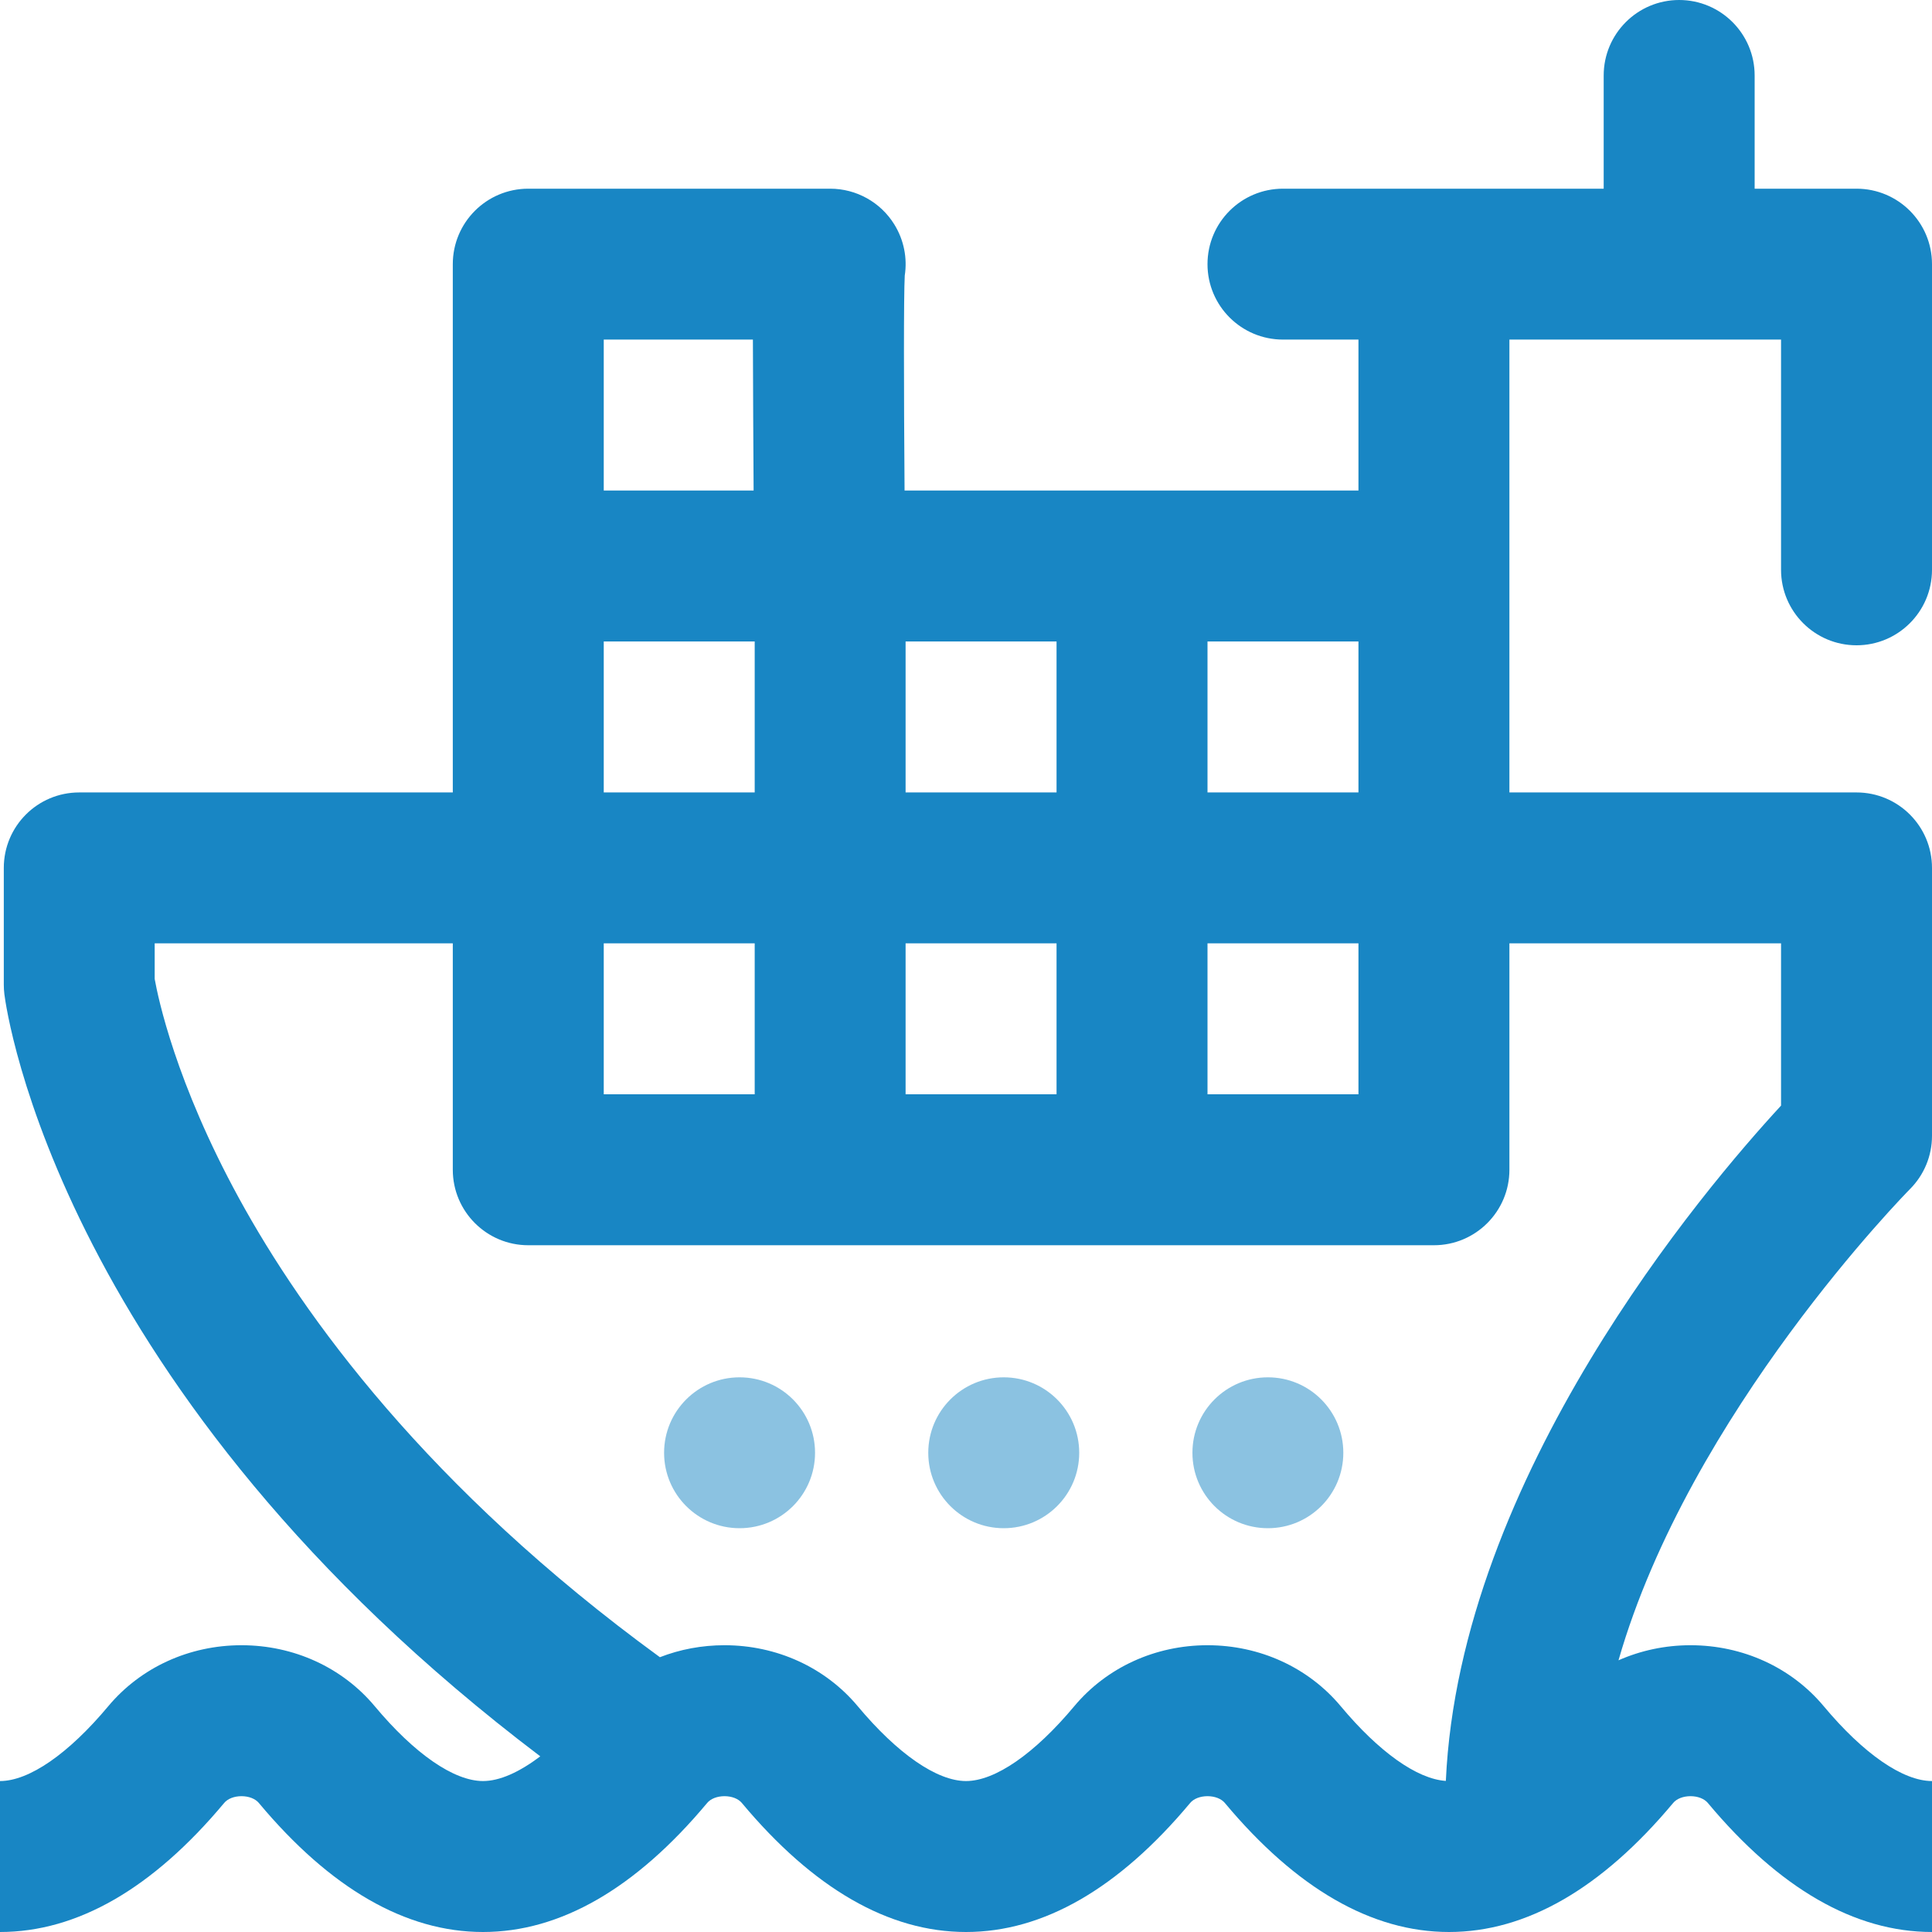
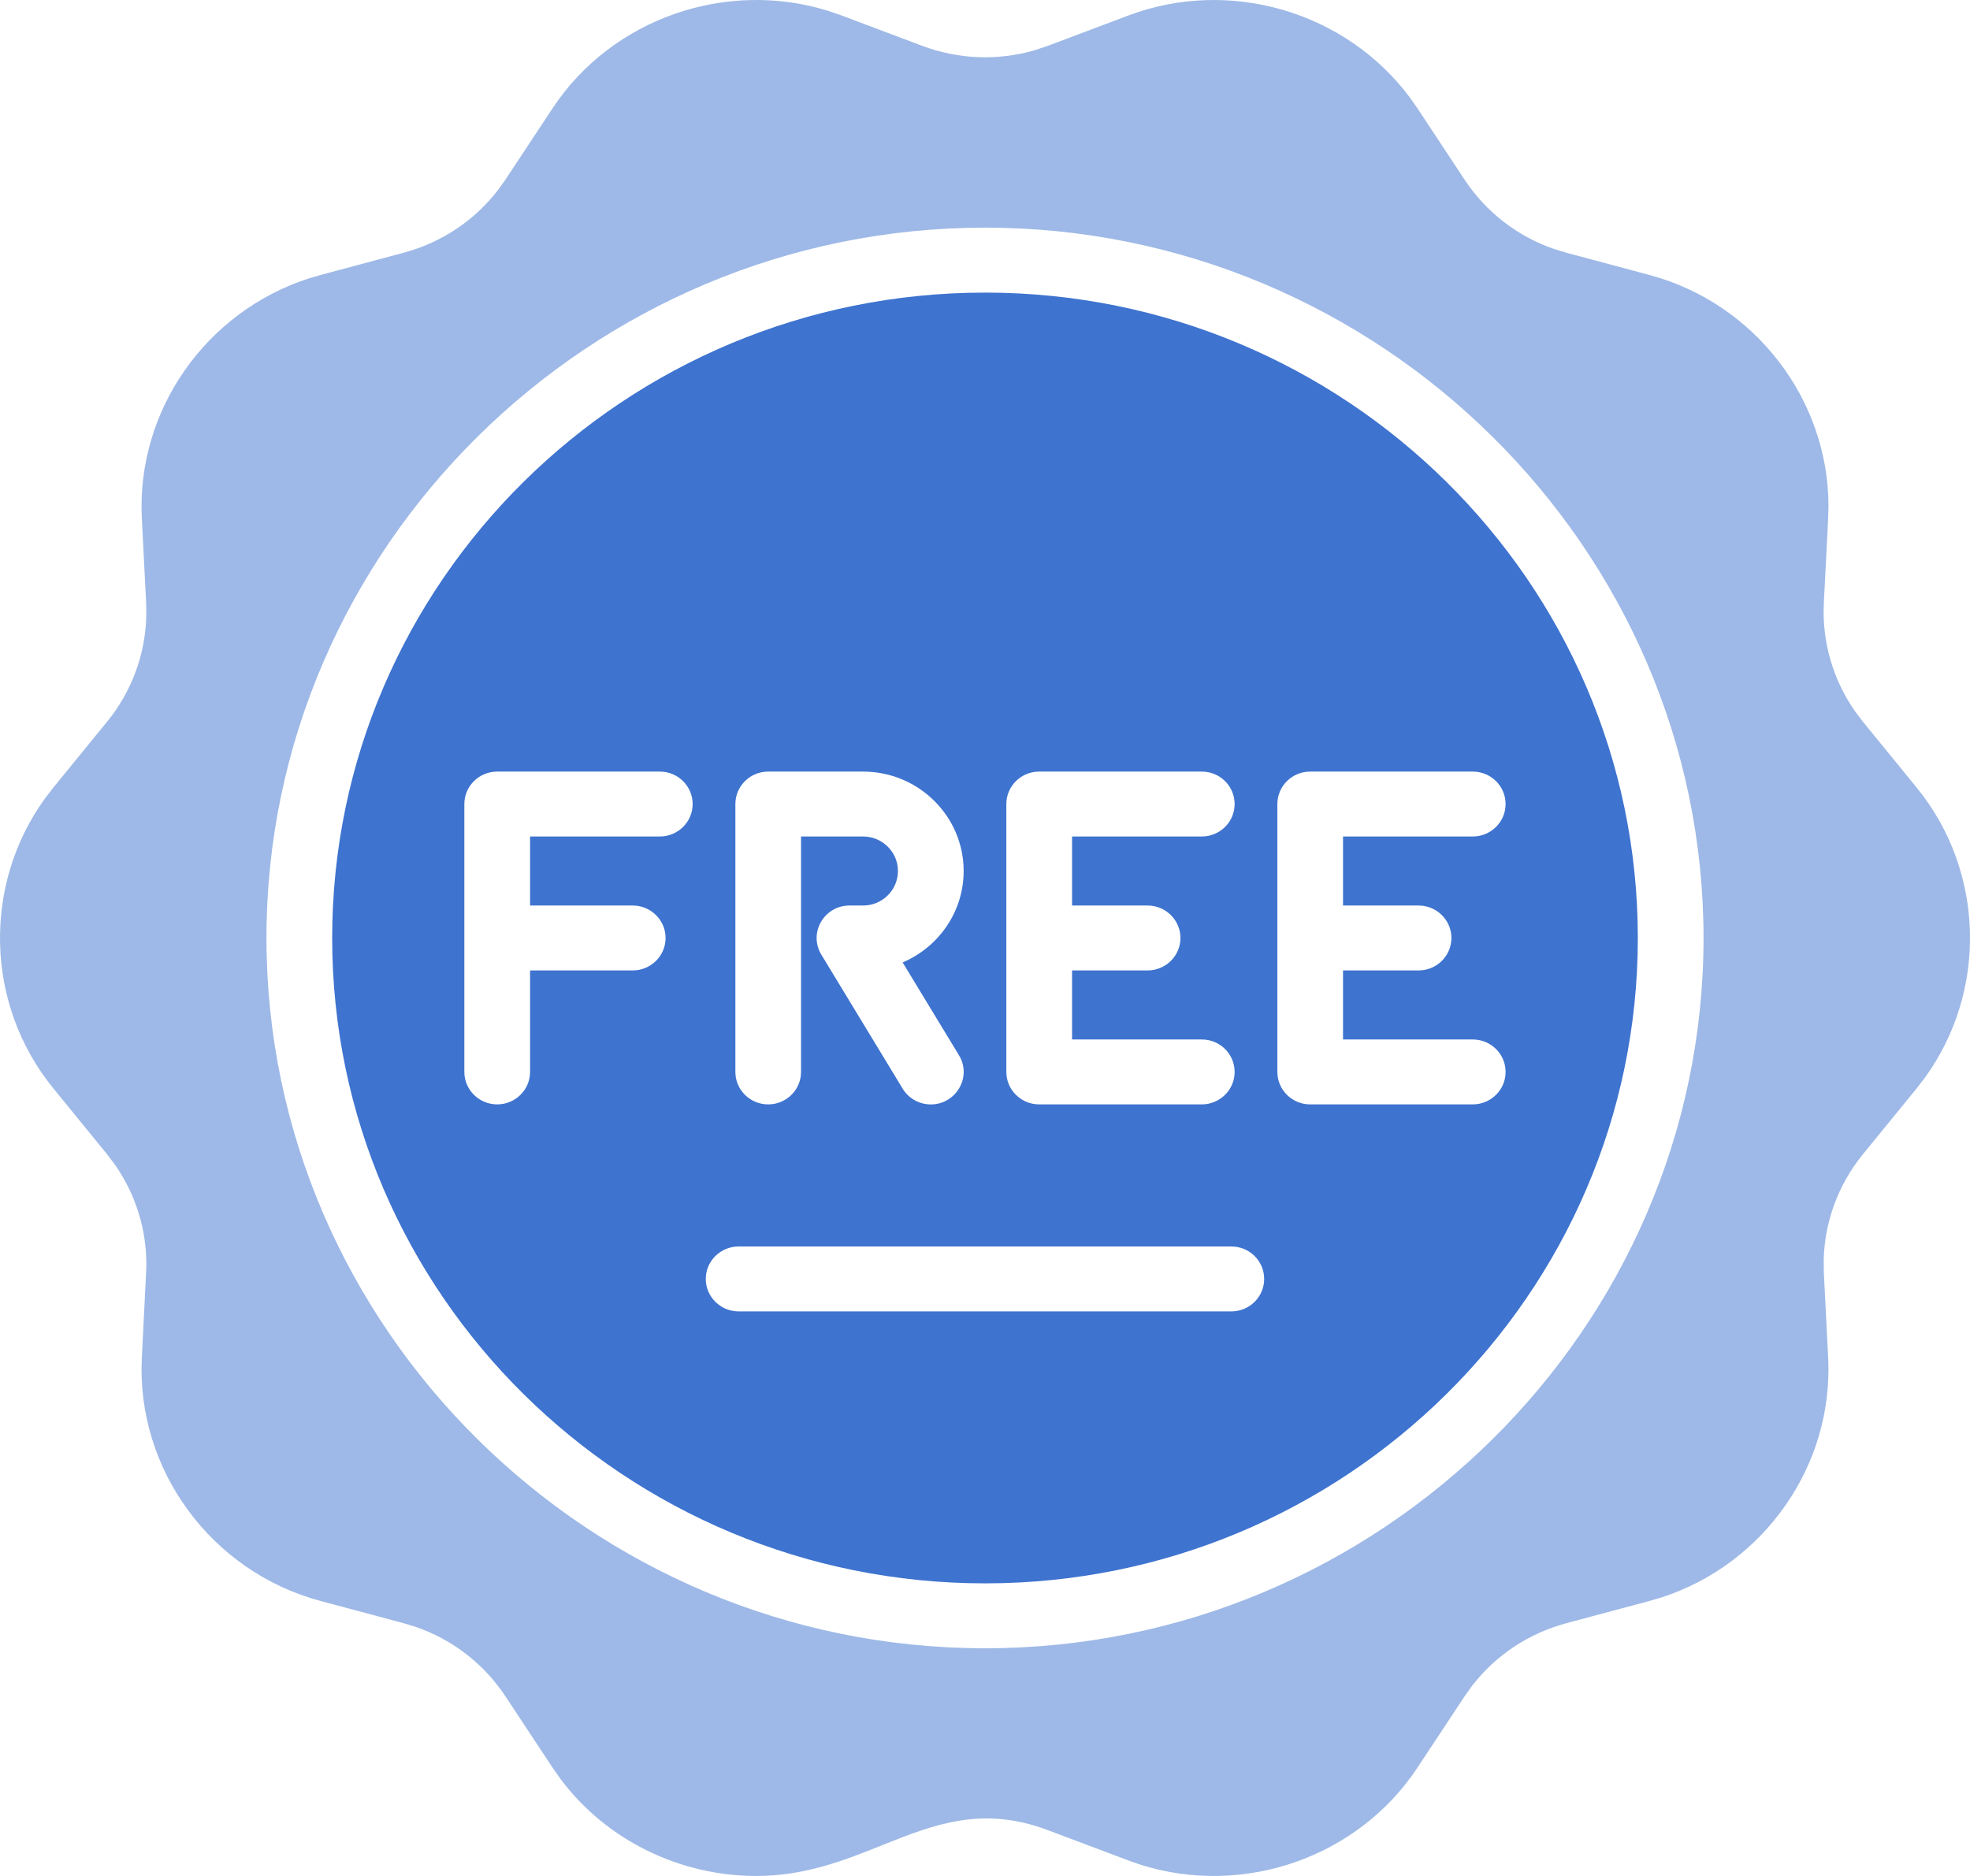
- <svg xmlns="http://www.w3.org/2000/svg" width="30" height="30" viewBox="0 0 30 30" fill="none">
-   <path fill-rule="evenodd" clip-rule="evenodd" d="M28.828 10.02C29.475 10.02 30 9.495 30 8.848V4.102C30 3.454 29.475 2.93 28.828 2.93H27.246V1.172C27.246 0.525 26.721 0 26.074 0C25.427 0 24.902 0.525 24.902 1.172V2.93H19.922C19.275 2.93 18.75 3.454 18.75 4.102C18.75 4.749 19.275 5.273 19.922 5.273H21.094V7.617H14.046C14.034 6.01 14.032 4.595 14.049 4.279C14.091 4.008 14.036 3.726 13.887 3.485C13.674 3.14 13.297 2.93 12.891 2.93H8.203C7.556 2.93 7.031 3.454 7.031 4.102V12.305H1.23C0.583 12.305 0.059 12.829 0.059 13.477V15.293C0.059 15.341 0.062 15.39 0.068 15.438C0.1 15.697 0.922 21.617 8.389 27.272C8.06 27.522 7.755 27.656 7.5 27.656C7.048 27.656 6.435 27.232 5.818 26.493C5.315 25.892 4.562 25.547 3.75 25.547C2.938 25.547 2.185 25.892 1.682 26.493C1.065 27.232 0.452 27.656 0 27.656V30C1.199 30 2.37 29.326 3.481 27.996C3.536 27.93 3.637 27.891 3.75 27.891C3.863 27.891 3.964 27.93 4.019 27.996C5.13 29.326 6.301 30 7.5 30C8.699 30 9.87 29.326 10.981 27.996C11.036 27.93 11.137 27.891 11.25 27.891C11.363 27.891 11.464 27.93 11.519 27.996C12.63 29.326 13.801 30 15 30C16.199 30 17.37 29.326 18.481 27.996C18.536 27.93 18.637 27.891 18.75 27.891C18.863 27.891 18.964 27.93 19.019 27.996C20.13 29.326 21.301 30 22.5 30C23.699 30 24.87 29.326 25.981 27.996C26.036 27.93 26.137 27.891 26.25 27.891C26.363 27.891 26.464 27.93 26.519 27.996C27.63 29.326 28.801 30 30 30V27.656C29.548 27.656 28.935 27.232 28.318 26.493C27.815 25.892 27.062 25.547 26.25 25.547C25.856 25.547 25.476 25.629 25.132 25.781C26.237 21.935 29.617 18.506 29.657 18.465C29.877 18.245 30 17.948 30 17.637V13.477C30 12.829 29.475 12.305 28.828 12.305H23.438V5.273H27.656V8.848C27.656 9.495 28.181 10.02 28.828 10.02ZM18.75 16.992V14.648H21.094V16.992H18.75ZM14.062 14.648V16.992H16.406V14.648H14.062ZM9.375 16.992V14.648H11.719V16.992H9.375ZM9.375 12.305H11.719V9.961H9.375V12.305ZM18.75 12.305V9.961H21.094V12.305H18.75ZM14.062 12.305H16.406V9.961H14.062V12.305ZM11.691 5.273C11.691 5.669 11.7 7.358 11.702 7.617H9.375V5.273H11.691ZM22.451 27.654C22.665 22.926 26.469 18.454 27.656 17.168V14.648H23.438V18.164C23.438 18.811 22.913 19.336 22.266 19.336H8.203C7.556 19.336 7.031 18.811 7.031 18.164V14.648H2.402V15.201C2.454 15.492 2.727 16.808 3.713 18.61C4.706 20.424 6.638 23.103 10.247 25.733C10.56 25.611 10.9 25.547 11.25 25.547C12.062 25.547 12.815 25.892 13.318 26.493C13.935 27.232 14.548 27.656 15 27.656C15.452 27.656 16.065 27.232 16.682 26.493C17.185 25.892 17.938 25.547 18.75 25.547C19.562 25.547 20.315 25.892 20.818 26.493C21.413 27.206 22.005 27.625 22.451 27.654Z" fill="#1886C4" />
-   <path opacity="0.5" fill-rule="evenodd" clip-rule="evenodd" d="M11.484 23.73C12.132 23.73 12.656 23.206 12.656 22.559C12.656 21.911 12.132 21.387 11.484 21.387C10.837 21.387 10.312 21.911 10.312 22.559C10.312 23.206 10.837 23.73 11.484 23.73ZM16.758 22.559C16.758 23.206 16.233 23.73 15.586 23.73C14.939 23.73 14.414 23.206 14.414 22.559C14.414 21.911 14.939 21.387 15.586 21.387C16.233 21.387 16.758 21.911 16.758 22.559ZM20.859 22.559C20.859 23.206 20.335 23.73 19.688 23.73C19.04 23.73 18.516 23.206 18.516 22.559C18.516 21.911 19.04 21.387 19.688 21.387C20.335 21.387 20.859 21.911 20.859 22.559Z" fill="#1886C4" />
+ <svg xmlns="http://www.w3.org/2000/svg" width="42" height="40" viewBox="0 0 42 40" fill="none">
+   <path fill-rule="evenodd" clip-rule="evenodd" d="M7.082 20C7.082 12.412 13.325 6.239 21 6.239C28.674 6.239 34.918 12.412 34.918 20C34.918 27.588 28.674 33.761 21 33.761C13.325 33.761 7.082 27.588 7.082 20ZM22.155 16.452C21.769 16.452 21.455 16.762 21.455 17.144V22.856C21.455 23.238 21.769 23.548 22.155 23.548H25.622C26.009 23.548 26.322 23.238 26.322 22.856C26.322 22.474 26.009 22.164 25.622 22.164H22.856V20.692H24.466C24.853 20.692 25.167 20.382 25.167 20C25.167 19.618 24.853 19.308 24.466 19.308H22.856V17.836H25.622C26.009 17.836 26.322 17.526 26.322 17.144C26.322 16.762 26.009 16.452 25.622 16.452H22.155ZM15.678 17.144C15.678 16.762 15.991 16.452 16.378 16.452H18.4C19.583 16.452 20.545 17.403 20.545 18.572C20.545 19.445 20.008 20.197 19.244 20.521L20.445 22.5C20.727 22.964 20.383 23.549 19.845 23.549C19.607 23.549 19.375 23.429 19.244 23.212L17.511 20.356C17.231 19.895 17.568 19.308 18.111 19.308H18.4C18.811 19.308 19.144 18.978 19.144 18.572C19.144 18.166 18.811 17.836 18.4 17.836H17.078V22.856C17.078 23.238 16.765 23.548 16.378 23.548C15.991 23.548 15.678 23.238 15.678 22.856V17.144ZM11.301 17.836H14.067C14.454 17.836 14.767 17.526 14.767 17.144C14.767 16.762 14.454 16.452 14.067 16.452H10.601C10.214 16.452 9.9 16.762 9.9 17.144V22.856C9.9 23.238 10.214 23.548 10.601 23.548C10.987 23.548 11.301 23.238 11.301 22.856V20.692H13.489C13.876 20.692 14.19 20.382 14.19 20C14.19 19.618 13.876 19.308 13.489 19.308H11.301V17.836ZM15.748 27.962C15.361 27.962 15.047 27.652 15.047 27.27C15.047 26.887 15.361 26.578 15.748 26.578H26.252C26.639 26.578 26.952 26.887 26.952 27.27C26.952 27.652 26.639 27.962 26.252 27.962H15.748ZM31.399 17.836C31.786 17.836 32.099 17.526 32.099 17.144C32.099 16.762 31.786 16.452 31.399 16.452H27.933C27.546 16.452 27.233 16.762 27.233 17.144V22.856C27.233 23.238 27.546 23.548 27.933 23.548H31.399C31.786 23.548 32.099 23.238 32.099 22.856C32.099 22.474 31.786 22.164 31.399 22.164H28.633V20.692H30.244C30.63 20.692 30.944 20.382 30.944 20C30.944 19.618 30.63 19.308 30.244 19.308H28.633V17.836H31.399Z" fill="#3E73CF" />
+   <path opacity="0.5" fill-rule="evenodd" clip-rule="evenodd" d="M30.062 2.085C28.703 0.253 26.224 -0.486 24.058 0.33L22.34 0.977L22.049 1.074C21.266 1.299 20.428 1.266 19.66 0.977L17.942 0.33L17.681 0.239C15.493 -0.453 13.047 0.391 11.78 2.31L10.775 3.831L10.615 4.055C10.114 4.704 9.41 5.174 8.607 5.388L6.832 5.864L6.577 5.939C4.389 6.648 2.908 8.754 3.024 11.047L3.116 12.862L3.119 13.135C3.099 13.952 2.809 14.741 2.288 15.382L1.134 16.797L0.96 17.023C-0.376 18.867 -0.317 21.422 1.134 23.203L2.288 24.618L2.458 24.845C2.889 25.466 3.12 26.2 3.12 26.954L3.119 27.044L3.024 28.953C2.904 31.334 4.506 33.513 6.832 34.136L8.607 34.611L8.871 34.692C9.651 34.962 10.32 35.48 10.775 36.169L11.78 37.69L11.958 37.943C12.947 39.257 14.515 40 16.123 40C17.169 40 18.006 39.665 18.806 39.345C19.906 38.905 20.935 38.494 22.34 39.023L24.058 39.67L24.319 39.761C26.508 40.453 28.953 39.609 30.22 37.69L31.225 36.169L31.385 35.945C31.886 35.296 32.59 34.826 33.393 34.611L35.168 34.136L35.423 34.061C37.611 33.352 39.092 31.246 38.976 28.953L38.884 27.138L38.881 26.865C38.901 26.048 39.191 25.259 39.712 24.618L40.866 23.203L41.04 22.977C42.376 21.133 42.318 18.578 40.866 16.797L39.712 15.382L39.547 15.163C39.078 14.491 38.843 13.683 38.884 12.862L38.976 11.047L38.983 10.783C38.977 8.507 37.408 6.464 35.168 5.864L33.393 5.388L33.129 5.308C32.349 5.038 31.68 4.52 31.225 3.831L30.22 2.31L30.062 2.085ZM5.681 20C5.681 11.68 12.587 4.854 21 4.854C29.415 4.854 36.319 11.682 36.319 20C36.319 28.32 29.413 35.145 21 35.145C12.585 35.145 5.681 28.318 5.681 20Z" fill="#3E73CF" />
</svg>
